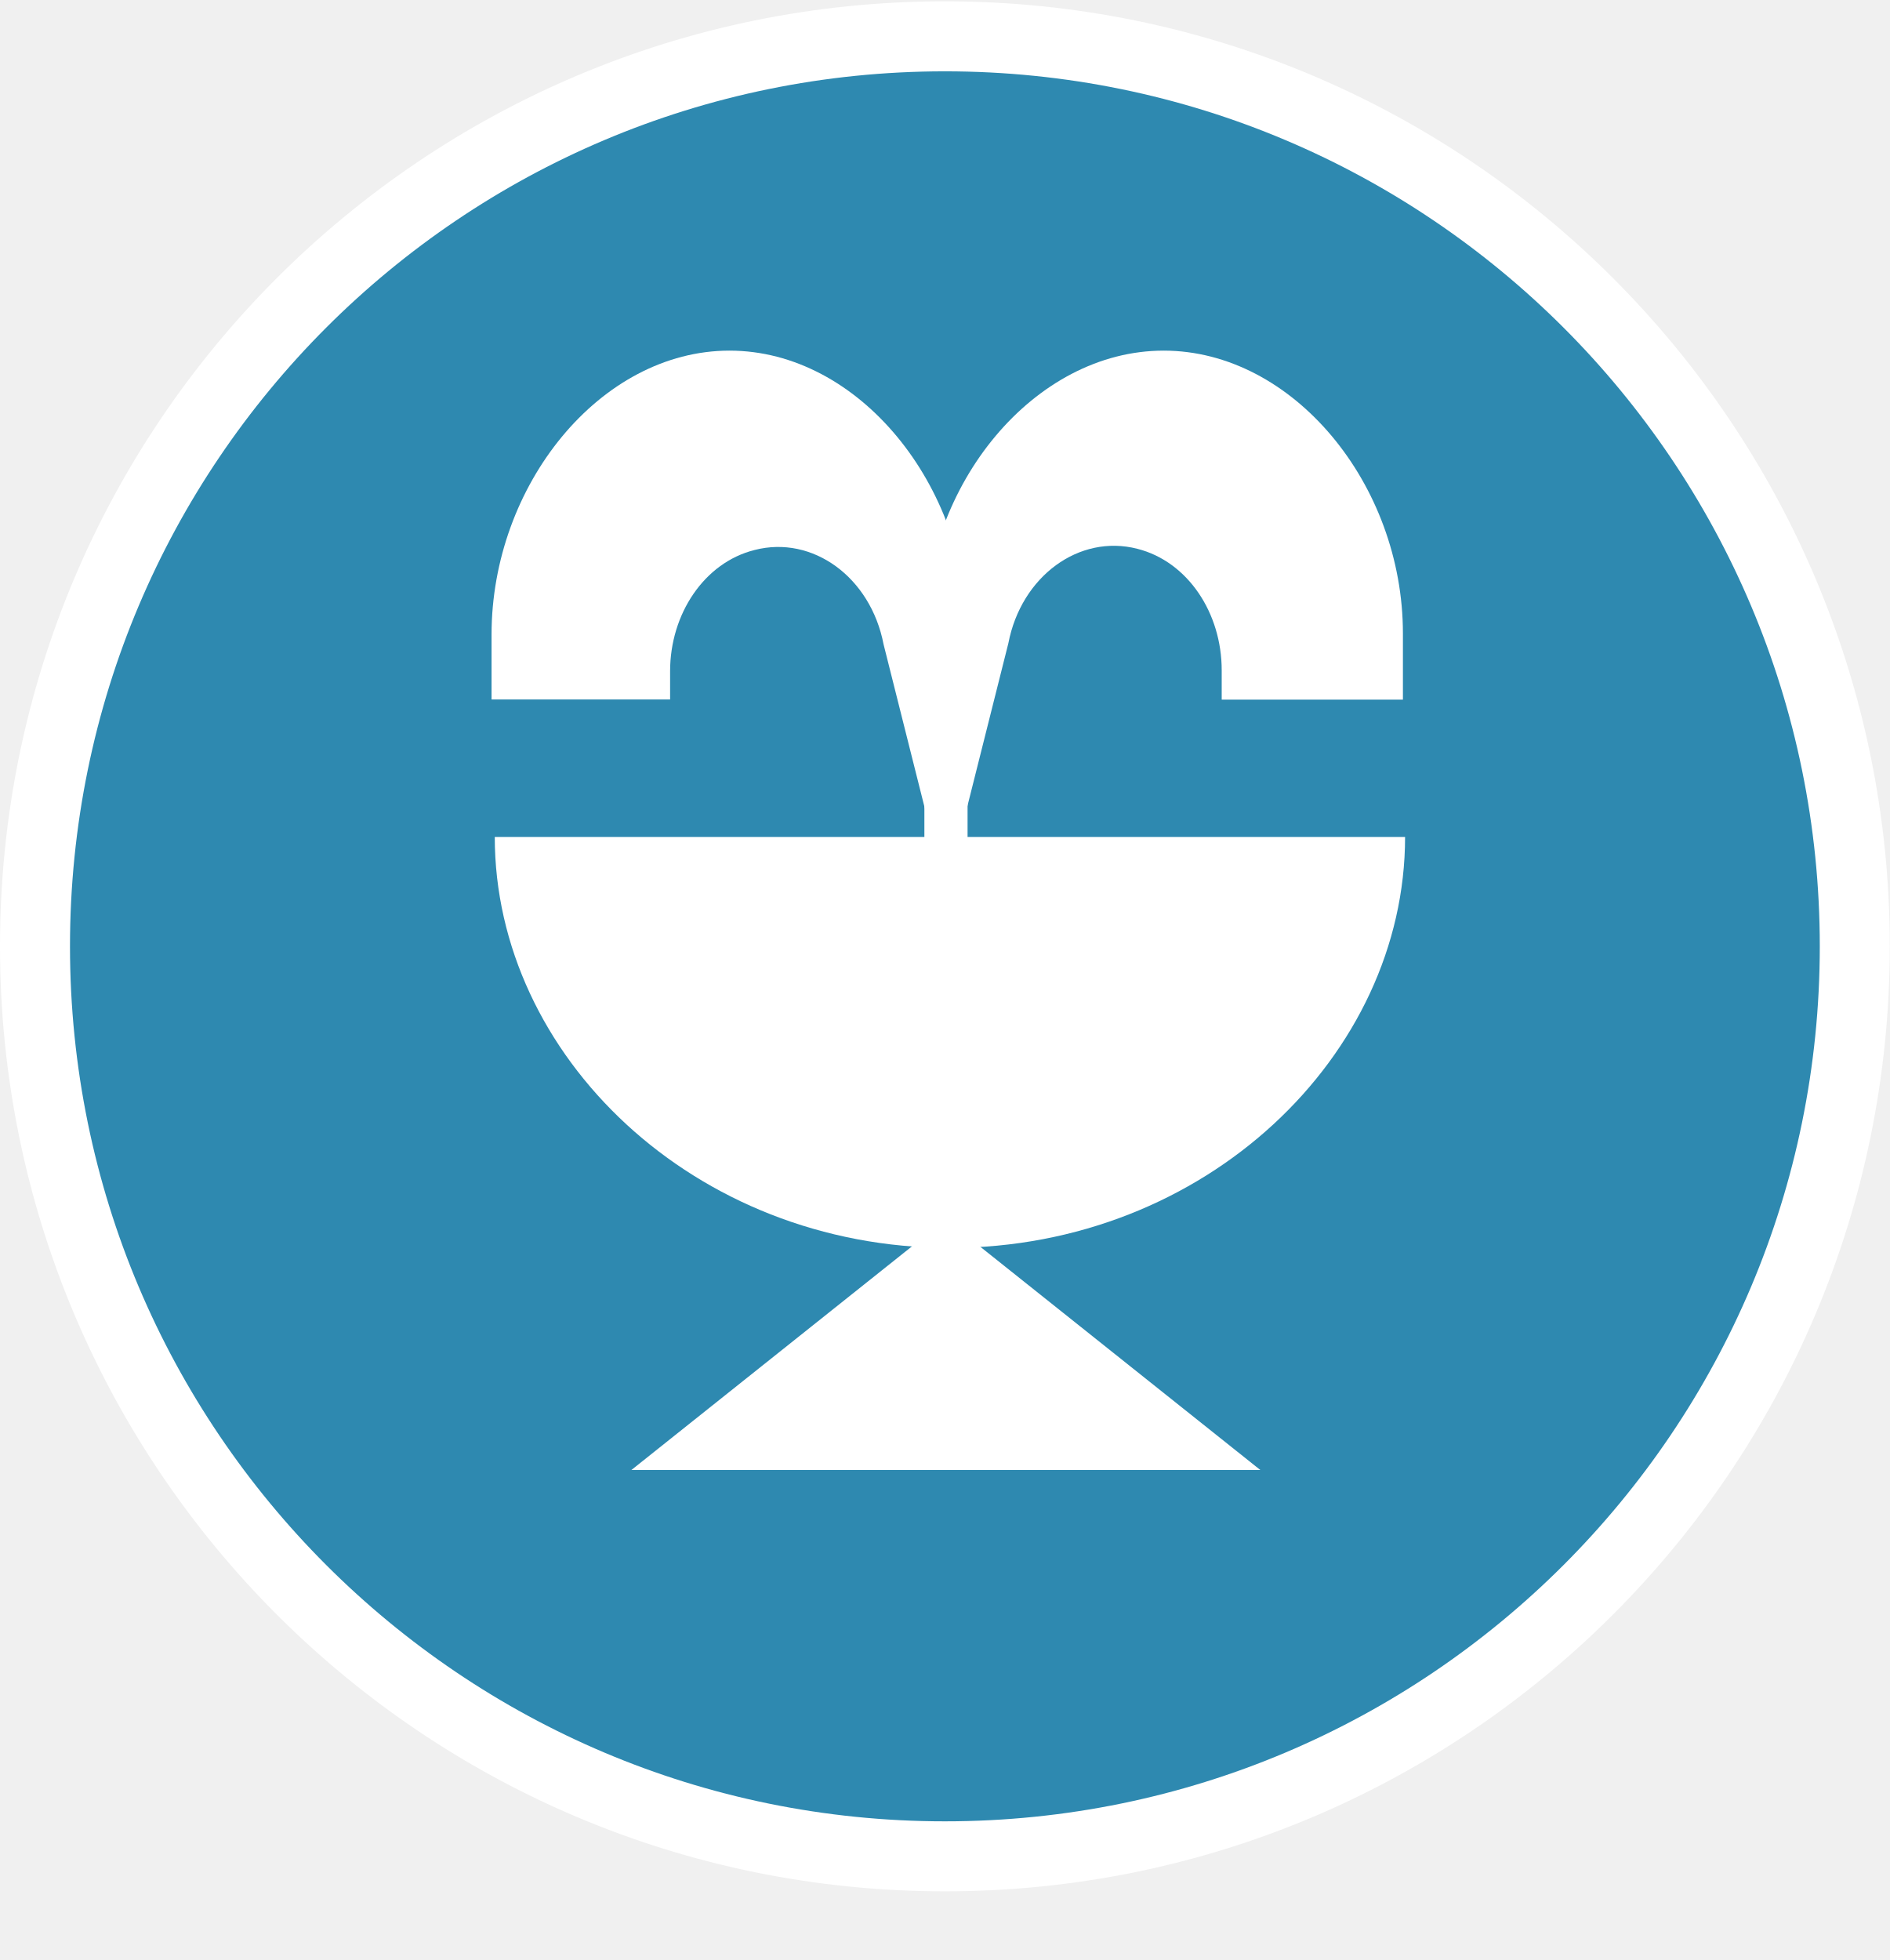
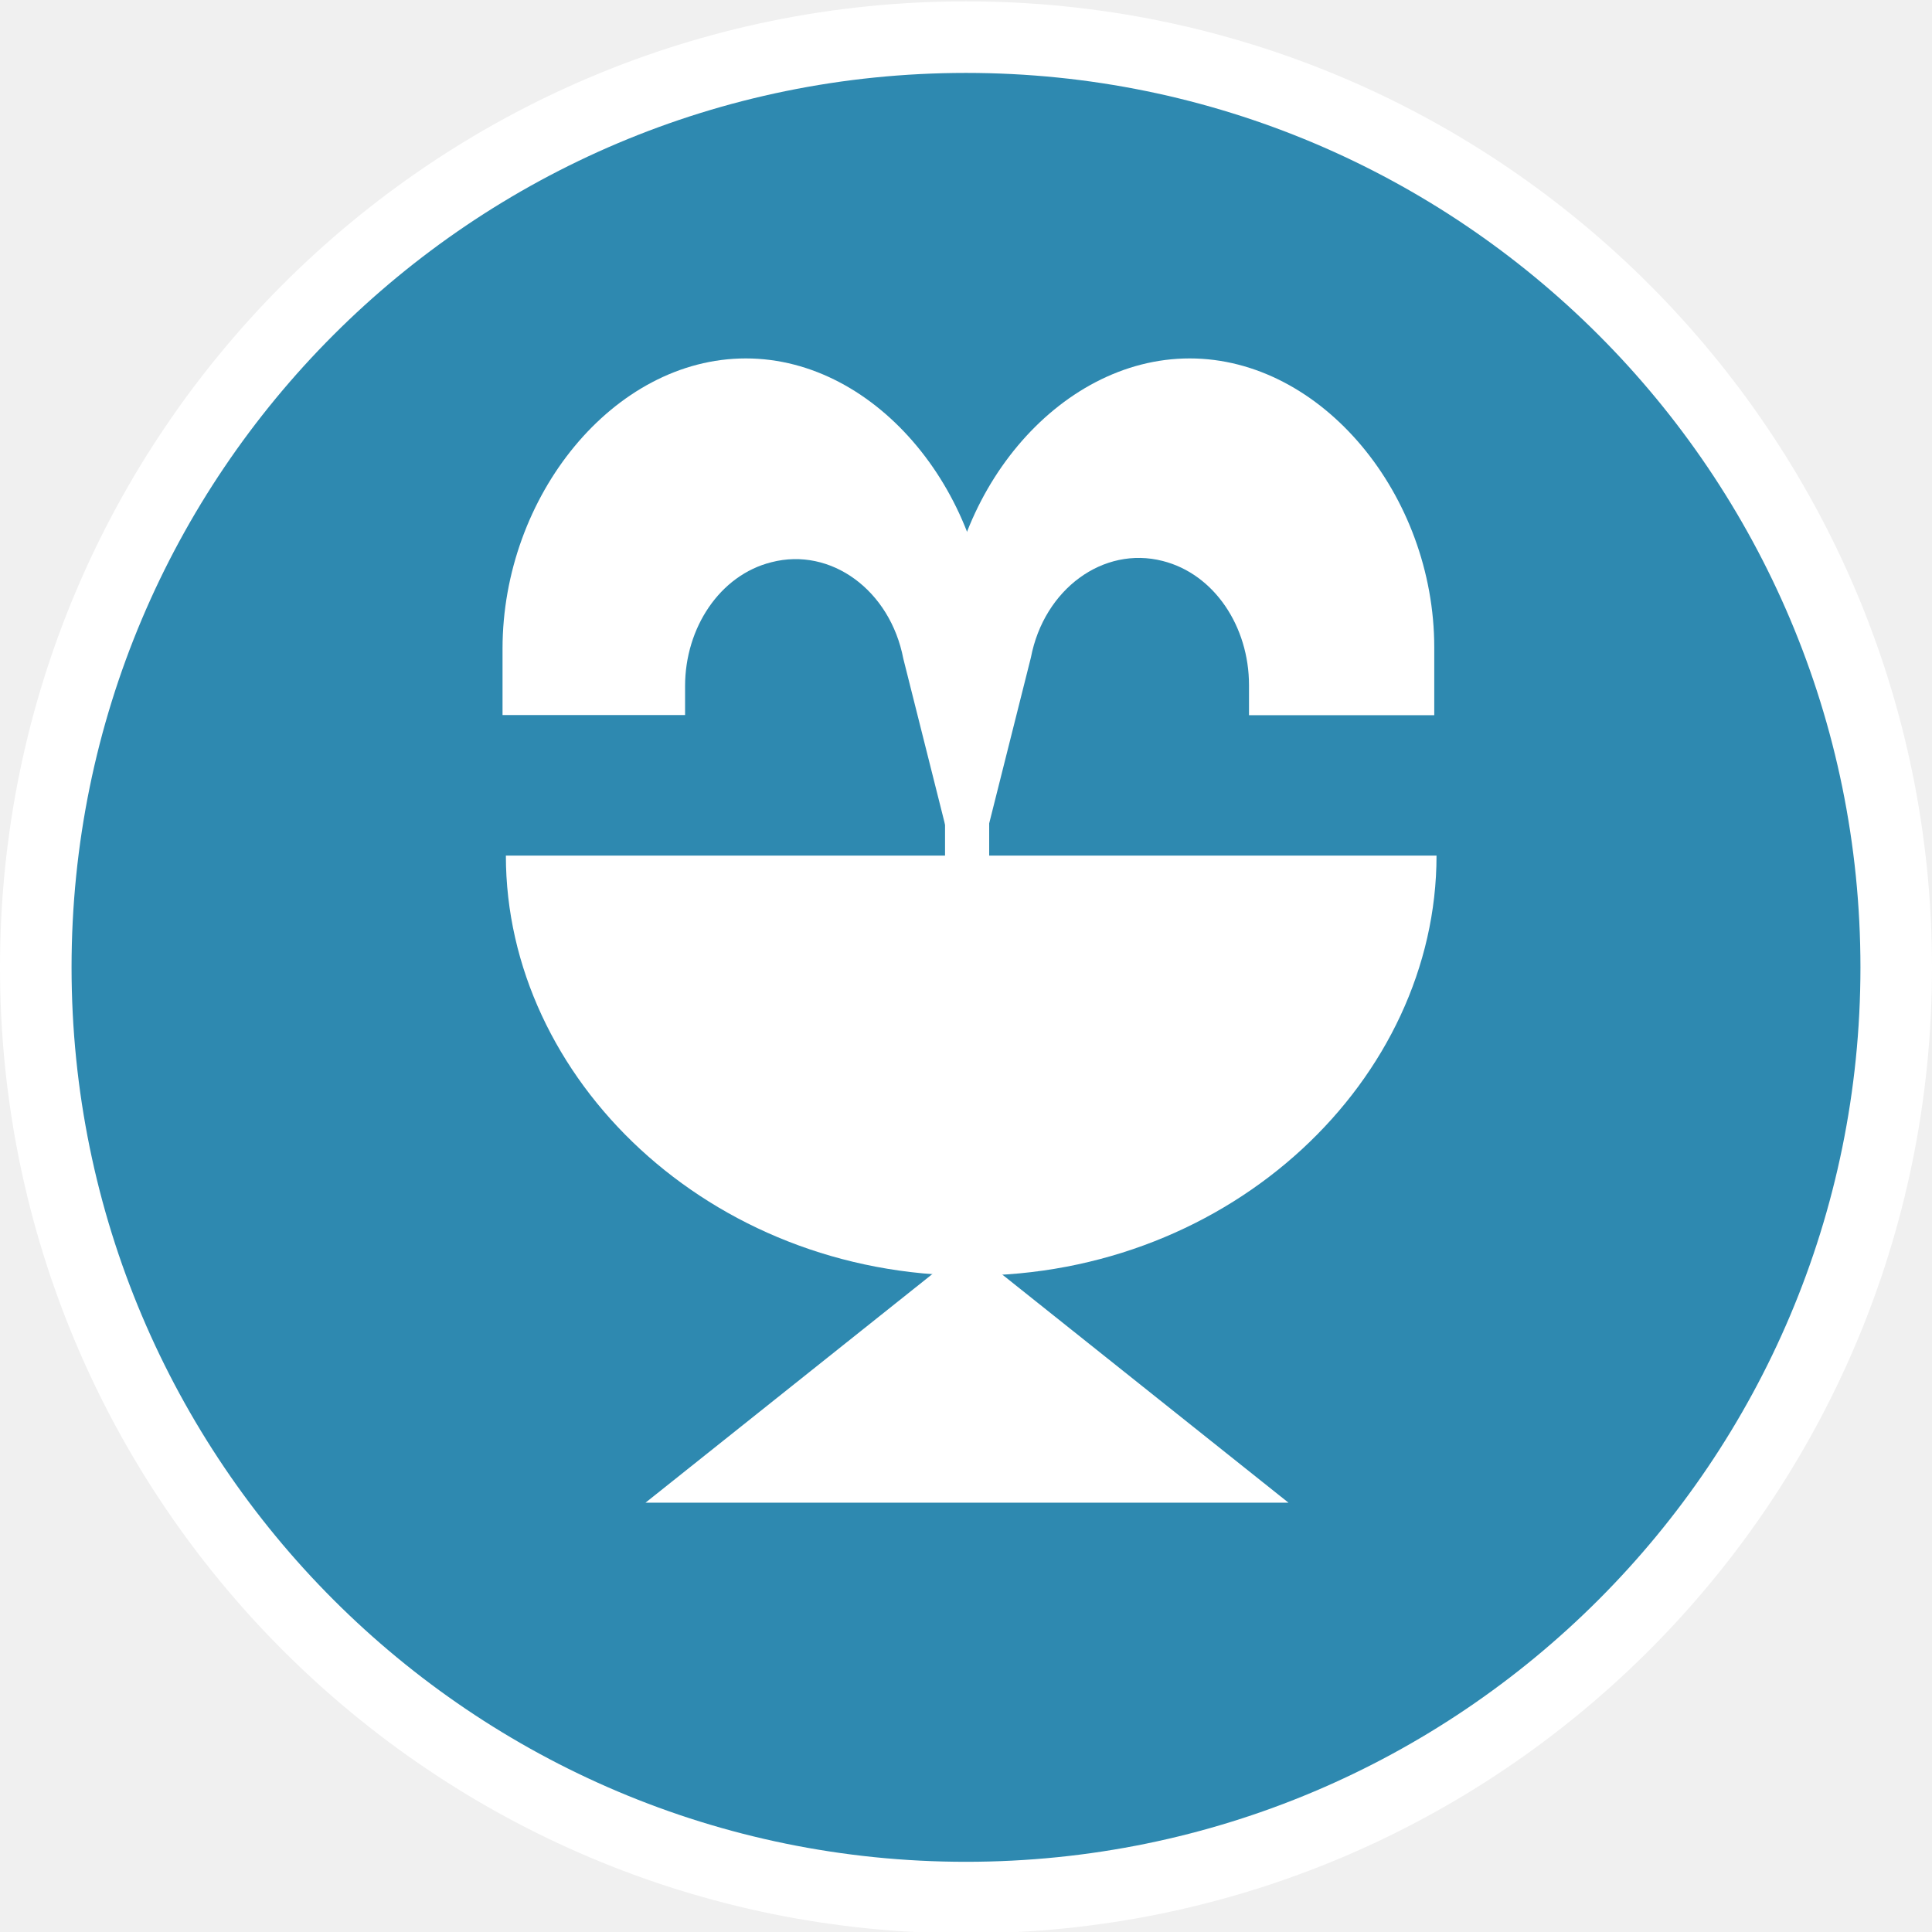
- <svg xmlns="http://www.w3.org/2000/svg" width="27px" height="28px" viewBox="0 0 27 28" version="1.1">
+ <svg xmlns="http://www.w3.org/2000/svg" width="27px" height="27px" viewBox="0 0 27 27" version="1.1">
  <defs />
  <g id="POI" stroke="none" stroke-width="1" fill="none" fill-rule="evenodd">
    <g id="fountain-l" transform="translate(0, 0.019)">
      <circle id="Oval-1-Copy-39" fill="#FFFFFF" cx="13.5" cy="13.5" r="13.5" />
      <circle id="Oval-1-Copy-38" fill="#2E89B0" cx="13.5" cy="13.5" r="12.5" />
-       <g id="Group-Copy-5-+-Shape-Copy-11-+-Shape-Copy-10" transform="translate(6, 4.981)" fill="#FFFFFF">
-         <g id="Group-Copy-5" transform="translate(7.6, 11) rotate(-180) translate(-7.6, -11) translate(0.6, 6)">
-           <path d="M7.028,3.173 C3.373,3.173 0.525,5.925 0.525,9.043 L13.531,9.043 C13.531,5.925 10.687,3.173 7.028,3.173 Z" id="Shape" />
-           <path d="M2.593,1.28785871e-14 L7.086,3.581 L11.579,1.28785871e-14 L2.593,1.28785871e-14 Z" id="Shape" />
-         </g>
-         <path d="M1.023,4.065 L1.023,4.993 L3.574,4.993 L3.574,4.588 C3.574,3.774 4.06,3.037 4.781,2.857 C5.612,2.642 6.44,3.248 6.624,4.205 L7.789,8.837 L7.824,8.837 L7.824,4.065 C7.824,1.934 6.271,0.009 4.423,0.009 C2.573,0.009 1.023,1.934 1.023,4.065 Z" id="Shape-Copy-11" />
-         <path d="M11.604,4.575 L11.455,4.575 L11.455,4.995 L14.044,4.995 L14.044,4.049 C14.044,1.917 12.473,0.009 10.626,0.009 C8.778,0.009 7.207,1.917 7.207,4.049 L7.207,8.821 L7.242,8.821 L8.407,4.189 C8.591,3.232 9.419,2.626 10.25,2.84 C10.971,3.023 11.455,3.757 11.455,4.575 L11.604,4.575 Z" id="Shape-Copy-10" />
-       </g>
+       <path d="M13.572,11.938 C9.918,11.938 7.069,14.69 7.069,17.808 L20.075,17.808 C20.075,14.69 17.232,11.938 13.572,11.938 Z" id="Shape" fill="#FFFFFF" transform="translate(13.57235, 14.87312) rotate(-180) translate(-13.57235, -14.87312) " />
+       <path d="M9.021,17.4 L13.514,20.981 L18.007,17.4 L9.021,17.4 Z" id="Shape" fill="#FFFFFF" transform="translate(13.51392, 19.19069) rotate(-180) translate(-13.51392, -19.19069) " />
+       <path d="M7.023,9.046 L7.023,9.974 L9.574,9.974 L9.574,9.569 C9.574,8.755 10.06,8.018 10.781,7.838 C11.612,7.623 12.44,8.229 12.624,9.186 L13.789,13.818 L13.824,13.818 L13.824,9.046 C13.824,6.915 12.271,4.99 10.423,4.99 C8.573,4.99 7.023,6.915 7.023,9.046 Z" id="Shape-Copy-11" fill="#FFFFFF" />
+       <path d="M17.604,9.556 L17.455,9.556 L17.455,9.976 L20.044,9.976 L20.044,9.03 C20.044,6.898 18.473,4.99 16.626,4.99 C14.778,4.99 13.207,6.898 13.207,9.03 L13.207,13.802 L13.242,13.802 L14.407,9.17 C14.591,8.213 15.419,7.607 16.25,7.821 C16.971,8.004 17.455,8.738 17.455,9.556 L17.604,9.556 Z" id="Shape-Copy-10" fill="#FFFFFF" />
    </g>
  </g>
</svg>
